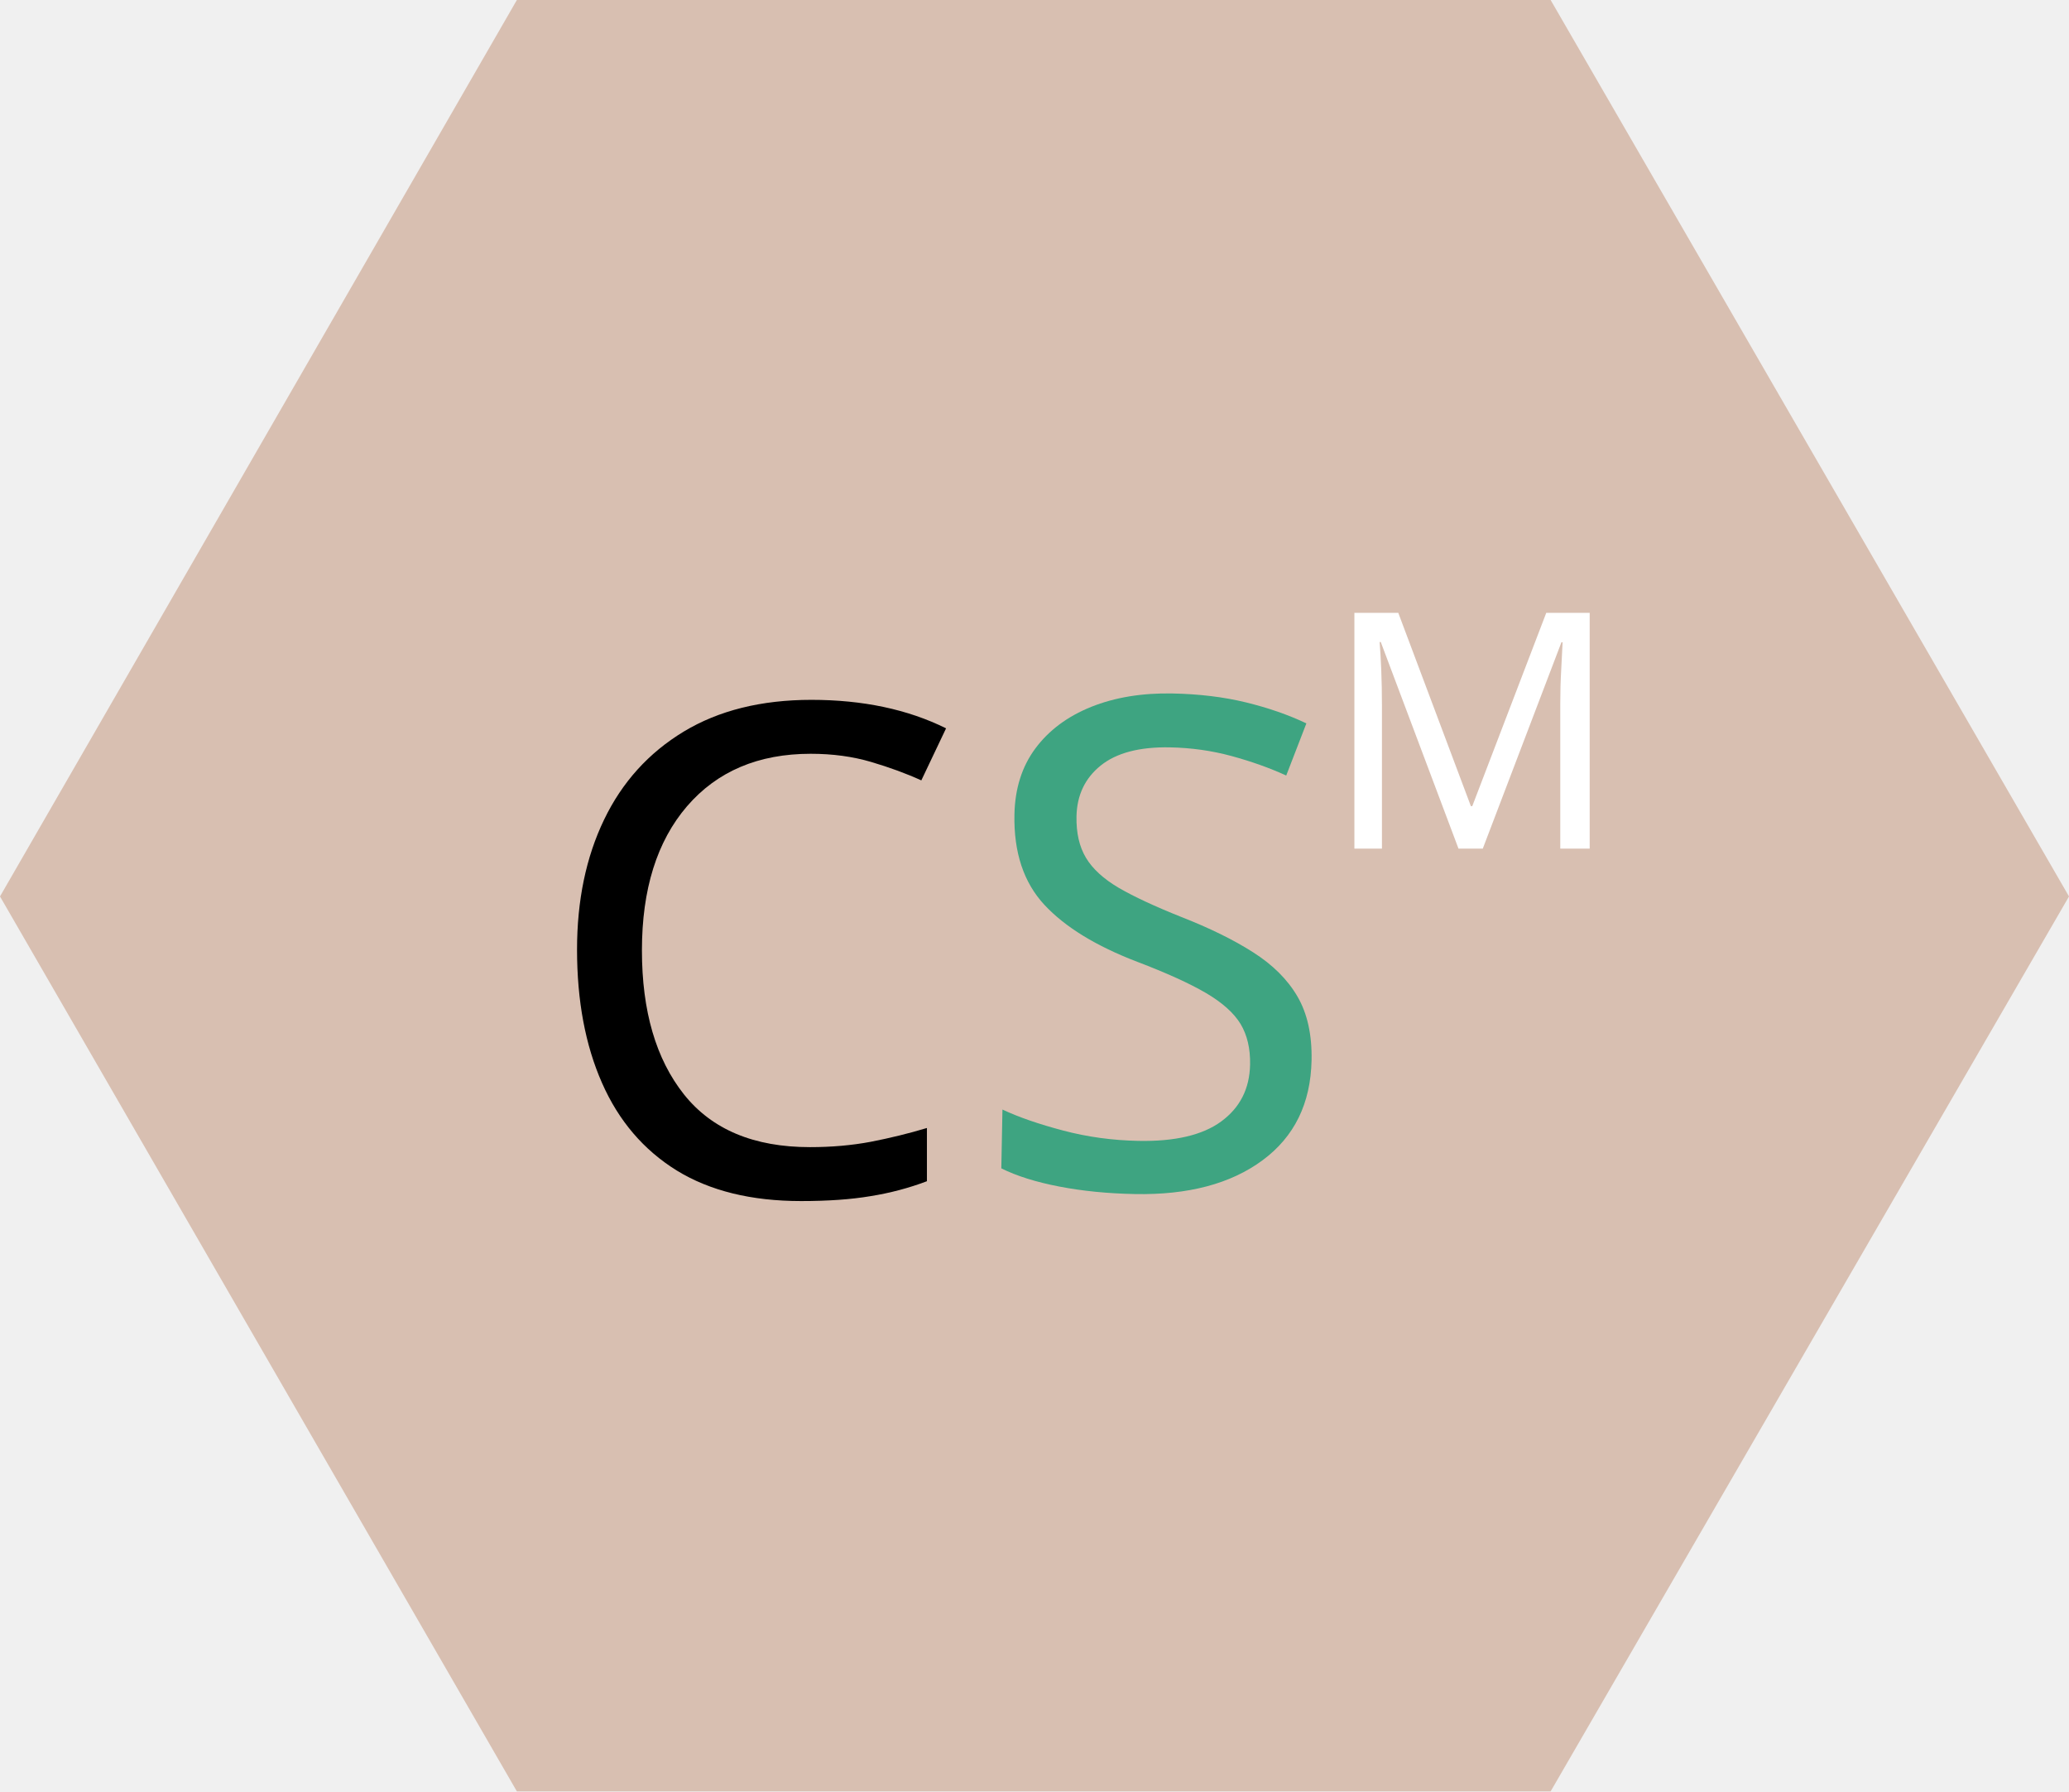
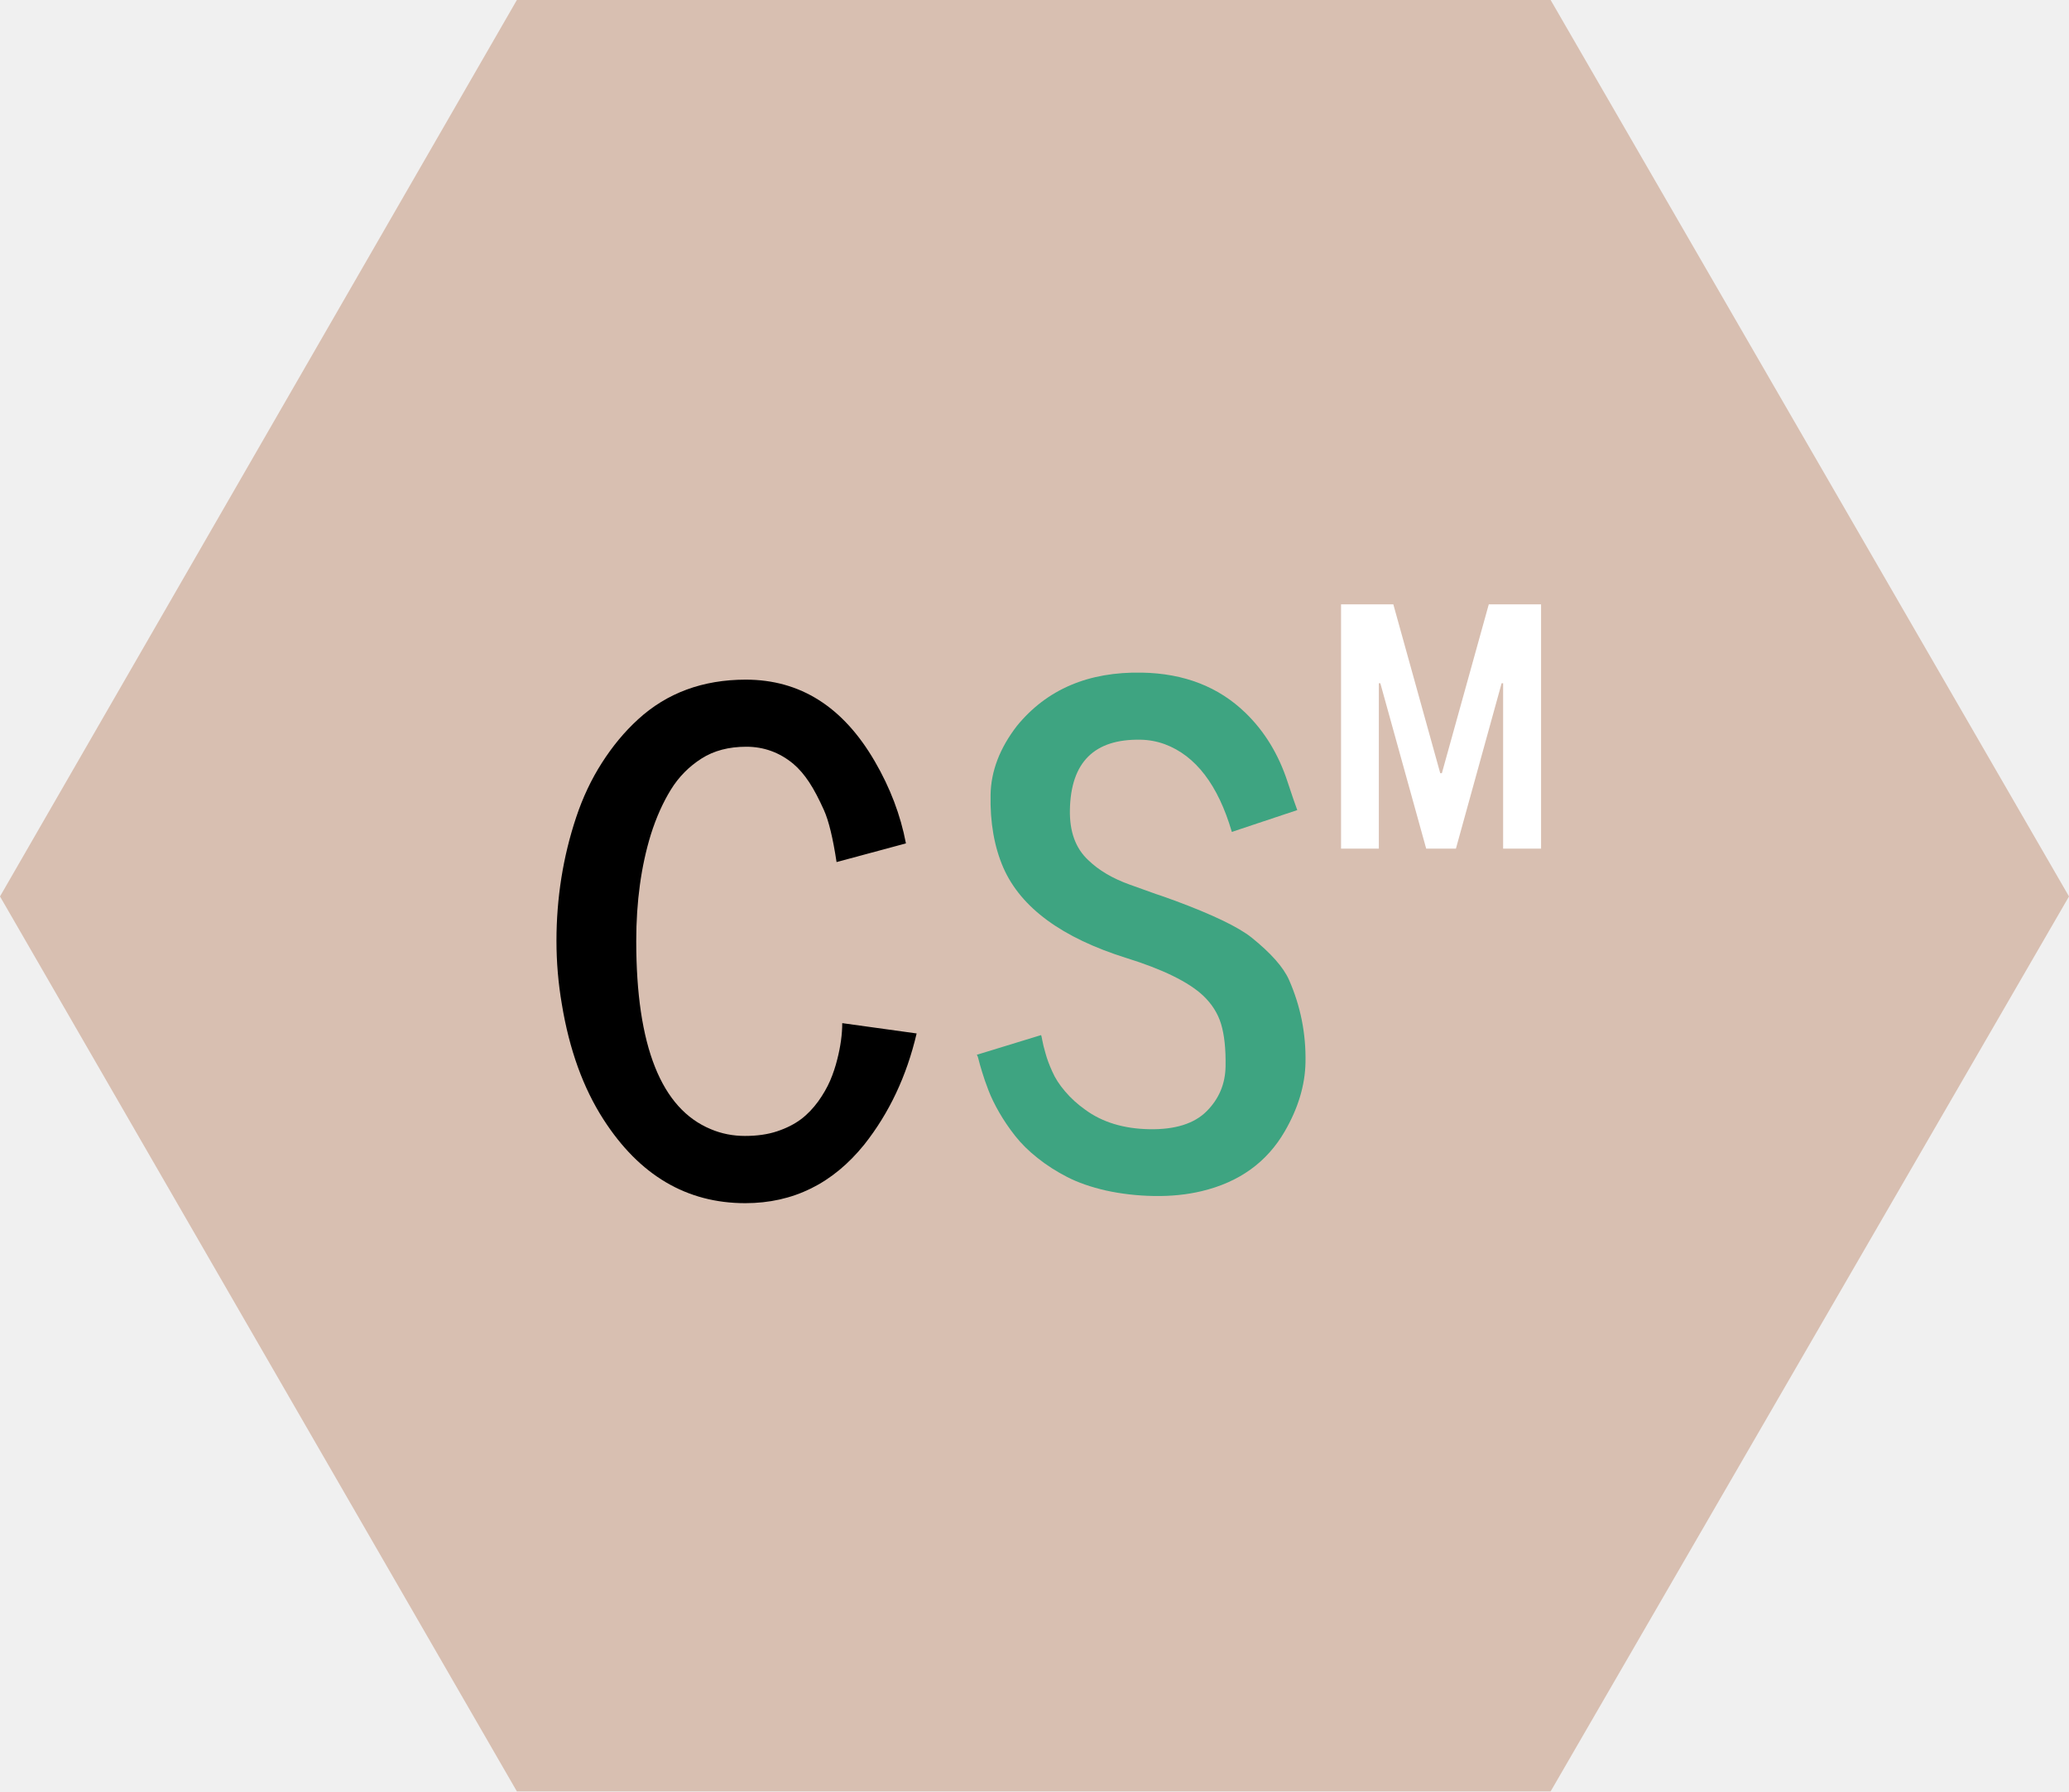
<svg xmlns="http://www.w3.org/2000/svg" version="1.1" id="Layer_1" x="0px" y="0px" viewBox="0 0 138.5 119.9" style="enable-background:new 0 0 138.5 119.9;" xml:space="preserve">
  <style type="text/css">
	.st0{fill:#D8BFB1;}
- 	.st1{font-family:'NewsCycle-Bold';}
- 	.st2{font-size:45.712px;}
- 	.st3{fill:#3EA481;}
- 	.st4{fill:#FFFFFF;}
- 	.st5{font-size:22.101px;}
+ 	.st1{enable-background:new    ;}
+ 	.st2{fill:#3EA481;}
+ 	.st3{fill:#FFFFFF;}
</style>
  <g>
    <g>
      <polygon class="st0" points="103.8,0 138.5,60 103.8,119.9 34.6,119.9 0,60 34.6,0   " />
    </g>
    <g>
-       <text transform="matrix(1 0 0 1 35.8459 79.9356)" class="st1 st2">C</text>
-       <text transform="matrix(0.9998 1.925519e-02 -1.925519e-02 0.9998 64.6802 79.2489)" class="st3 st1 st2">S</text>
-       <text transform="matrix(1 0 0 1 88.5236 56.7998)" class="st4 st1 st5">M</text>
+       <g class="st1">
+         <path d="M37.61,67.21c-0.24-1.4-0.36-2.81-0.36-4.24c0-1.43,0.11-2.83,0.33-4.22c0.22-1.38,0.55-2.73,0.99-4.05     c0.44-1.32,1.01-2.53,1.72-3.64c0.71-1.11,1.51-2.08,2.42-2.91c1.93-1.77,4.34-2.66,7.21-2.66c3.65,0,6.52,1.82,8.64,5.47     c1.03,1.77,1.72,3.59,2.08,5.47v0.02L56,57.7c-0.24-1.59-0.52-2.76-0.85-3.49s-0.65-1.35-0.98-1.85     c-0.33-0.5-0.68-0.91-1.07-1.24c-0.92-0.76-1.97-1.14-3.14-1.14c-1.17,0-2.17,0.26-3,0.79c-0.83,0.53-1.52,1.22-2.05,2.08     s-0.98,1.86-1.34,3c-0.65,2.11-0.98,4.49-0.98,7.14c0,7.02,1.67,11.22,5,12.59c0.71,0.3,1.47,0.45,2.28,0.45     c0.8,0,1.52-0.1,2.15-0.31c0.63-0.21,1.16-0.48,1.6-0.81s0.81-0.73,1.15-1.19c0.33-0.46,0.6-0.93,0.8-1.39     c0.2-0.47,0.36-0.95,0.48-1.44c0.22-0.86,0.33-1.67,0.33-2.41l4.98,0.69c-0.67,2.86-1.84,5.33-3.5,7.43     c-2.11,2.62-4.77,3.93-7.97,3.93c-3.93,0-7.09-1.87-9.49-5.6C39.04,72.82,38.11,70.25,37.61,67.21z" />
+       </g>
+       <g class="st1">
+         <path class="st2" d="M65.38,70.6l4.31-1.32c0.01,0,0.04,0.11,0.08,0.34c0.04,0.22,0.11,0.52,0.22,0.89     c0.1,0.37,0.25,0.77,0.45,1.21c0.19,0.44,0.48,0.89,0.86,1.33c0.38,0.45,0.82,0.85,1.34,1.22c1.14,0.84,2.58,1.28,4.3,1.31     s3-0.37,3.83-1.2c0.83-0.83,1.25-1.83,1.27-3c0.02-1.17-0.08-2.11-0.3-2.84c-0.22-0.73-0.63-1.36-1.21-1.91     c-0.98-0.91-2.69-1.75-5.13-2.51c-4.31-1.35-7.05-3.36-8.23-6.03c-0.61-1.4-0.9-3.03-0.86-4.91c0.03-1.58,0.62-3.11,1.76-4.59     c2-2.45,4.79-3.64,8.37-3.57c2.84,0.05,5.15,0.96,6.94,2.7c1.27,1.23,2.21,2.77,2.81,4.61l0.4,1.19c0.13,0.36,0.21,0.59,0.25,0.7     l-4.38,1.46c-0.92-3.14-2.42-5.1-4.49-5.87c-0.52-0.19-1.06-0.29-1.62-0.3c-3.09-0.06-4.67,1.5-4.73,4.69     c-0.03,1.46,0.38,2.58,1.23,3.37c0.7,0.68,1.63,1.23,2.78,1.64l1.06,0.38c0.61,0.22,0.94,0.34,1,0.35l0.98,0.35     c2.53,0.94,4.23,1.76,5.11,2.46c1.29,1.04,2.13,1.98,2.51,2.84c0.77,1.75,1.14,3.6,1.1,5.53c-0.03,1.52-0.49,3.05-1.38,4.59     c-1.2,2.08-3.06,3.42-5.59,4.02c-0.97,0.23-2.03,0.34-3.18,0.32c-1.15-0.02-2.22-0.15-3.22-0.37c-1-0.23-1.86-0.53-2.58-0.9     s-1.38-0.79-1.98-1.27c-0.6-0.47-1.1-0.97-1.51-1.49c-0.41-0.52-0.76-1.04-1.06-1.56c-0.3-0.52-0.54-1.01-0.72-1.48     c-0.18-0.46-0.32-0.88-0.43-1.24c-0.11-0.36-0.19-0.64-0.24-0.85S65.4,70.6,65.38,70.6z" />
+       </g>
+       <g class="st1">
+         <path class="st3" d="M92.3,45.73V56.8h-2.53V40.45h3.5l3.14,11.3h0.11l3.14-11.3h3.5V56.8h-2.54V45.73h-0.1L97.46,56.8h-1.99     l-3.07-11.07H92.3z" />
+       </g>
    </g>
  </g>
</svg>
